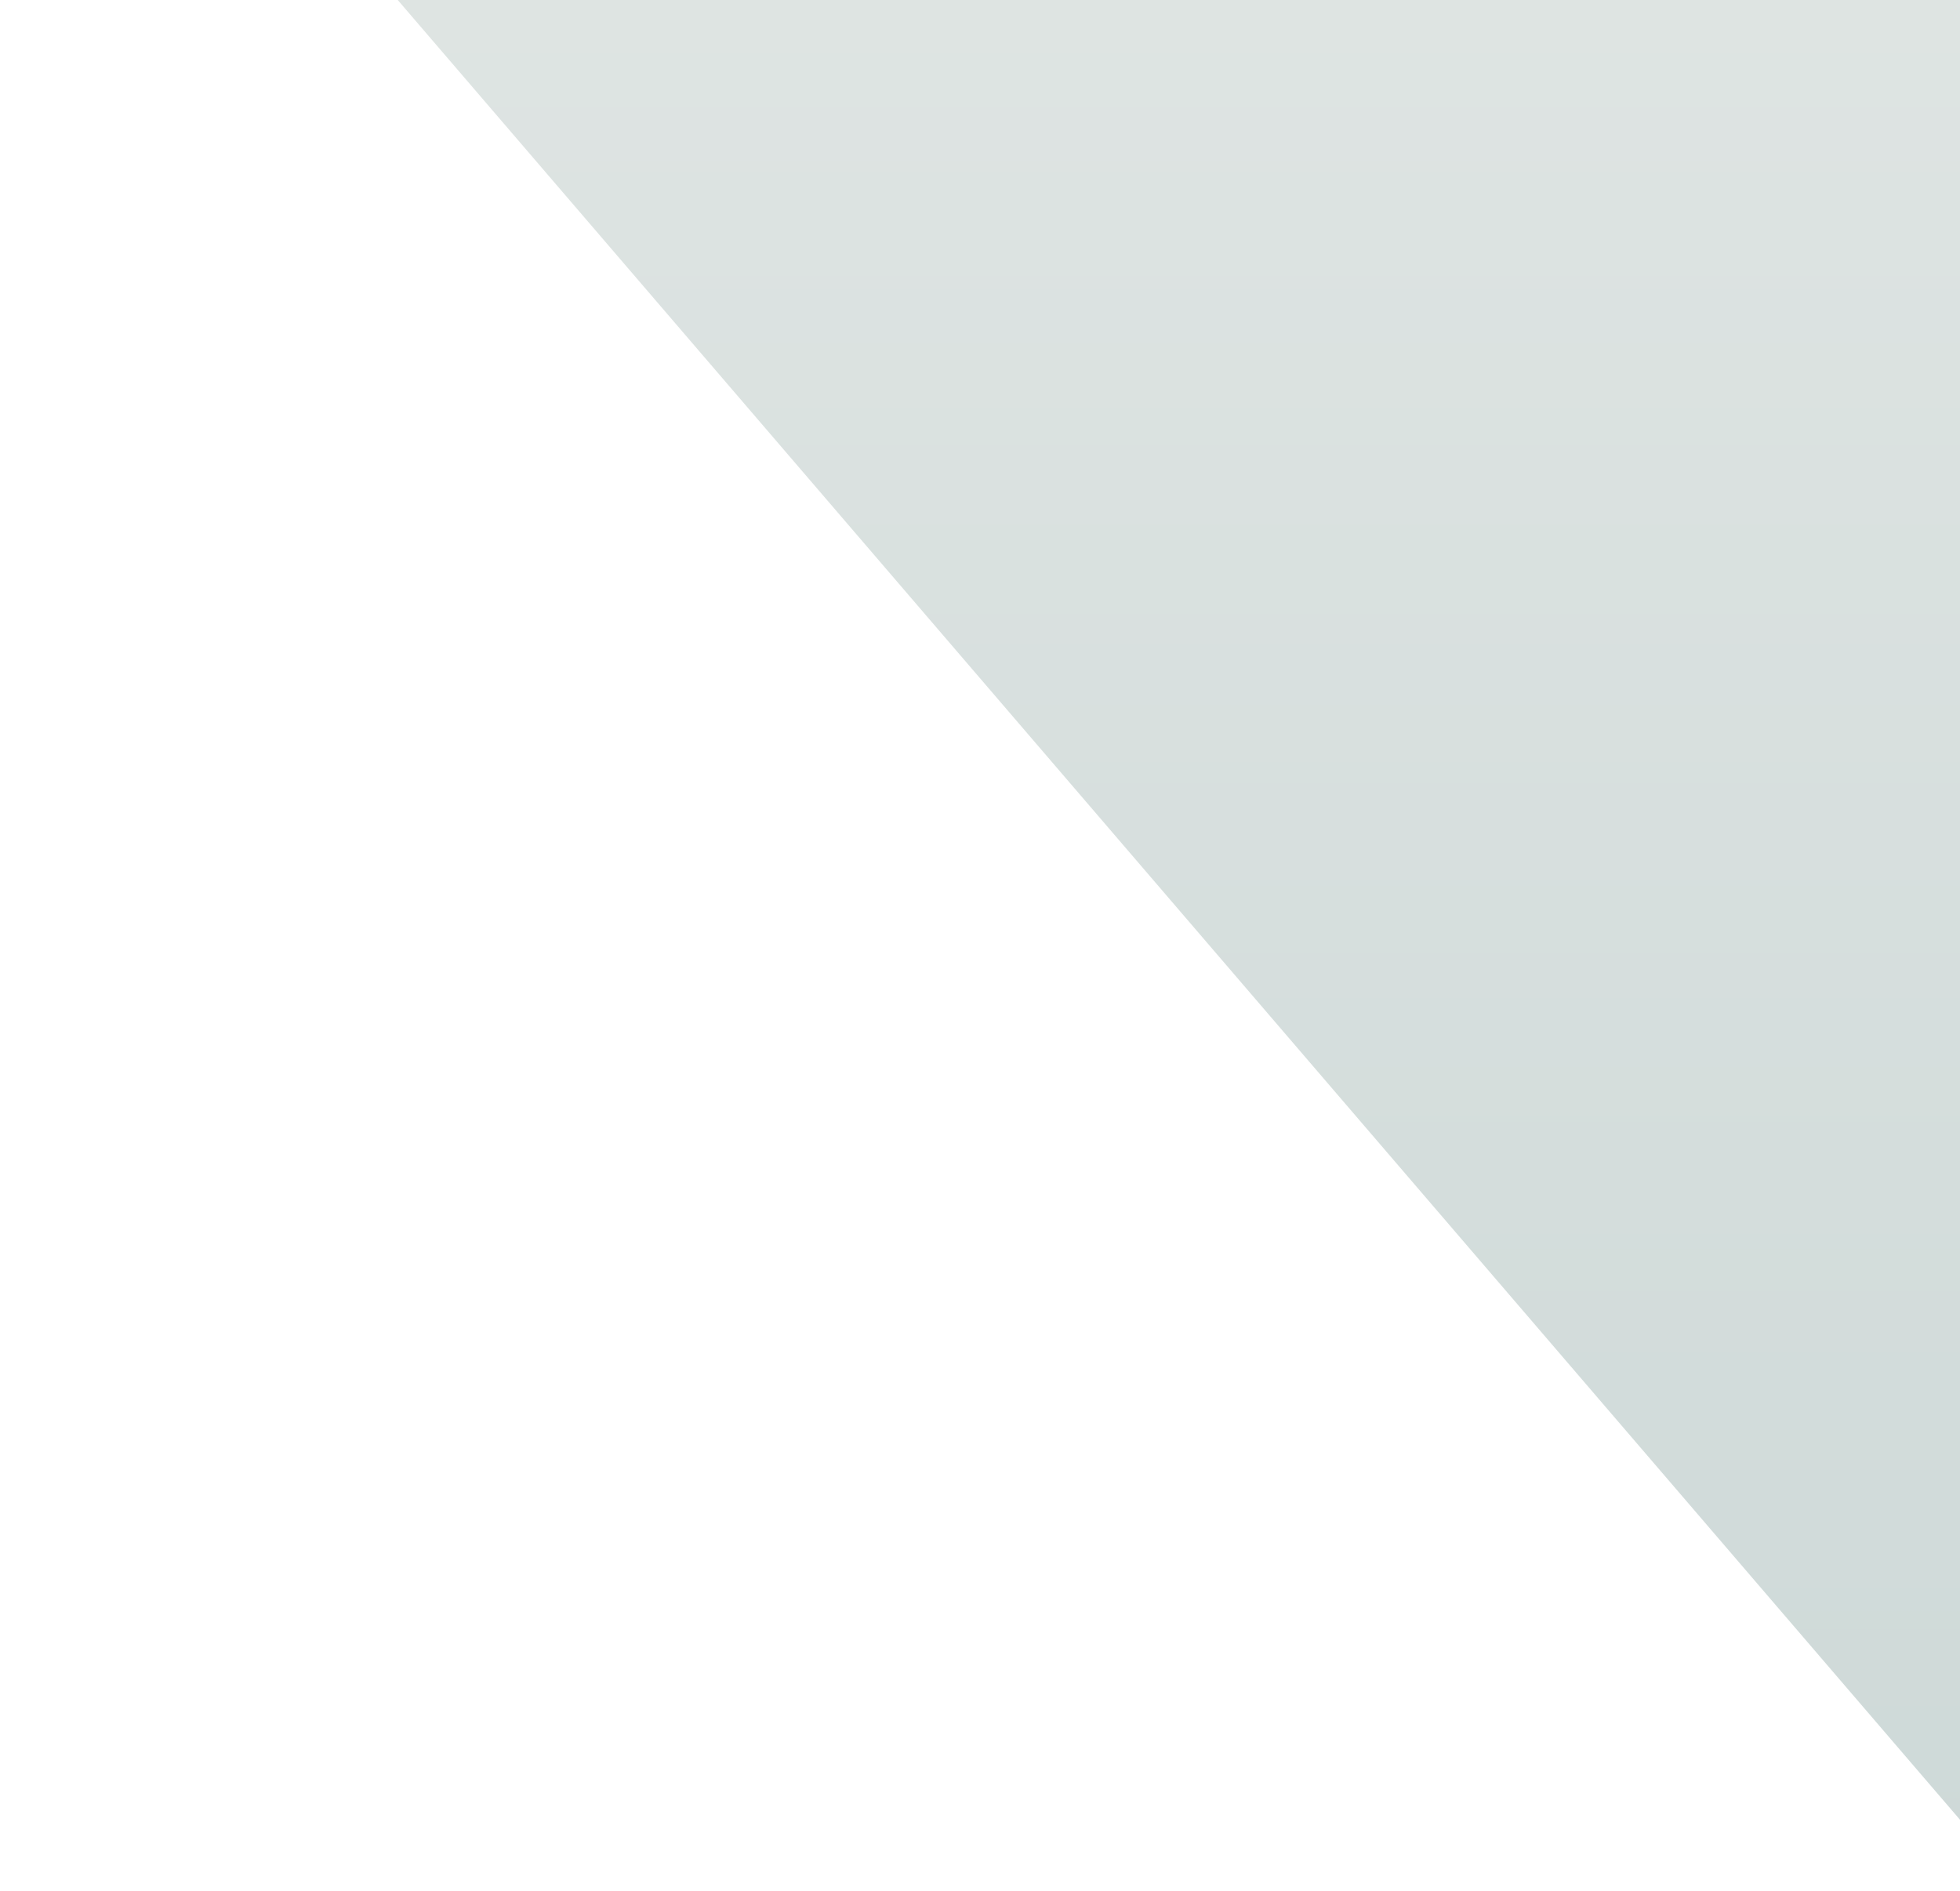
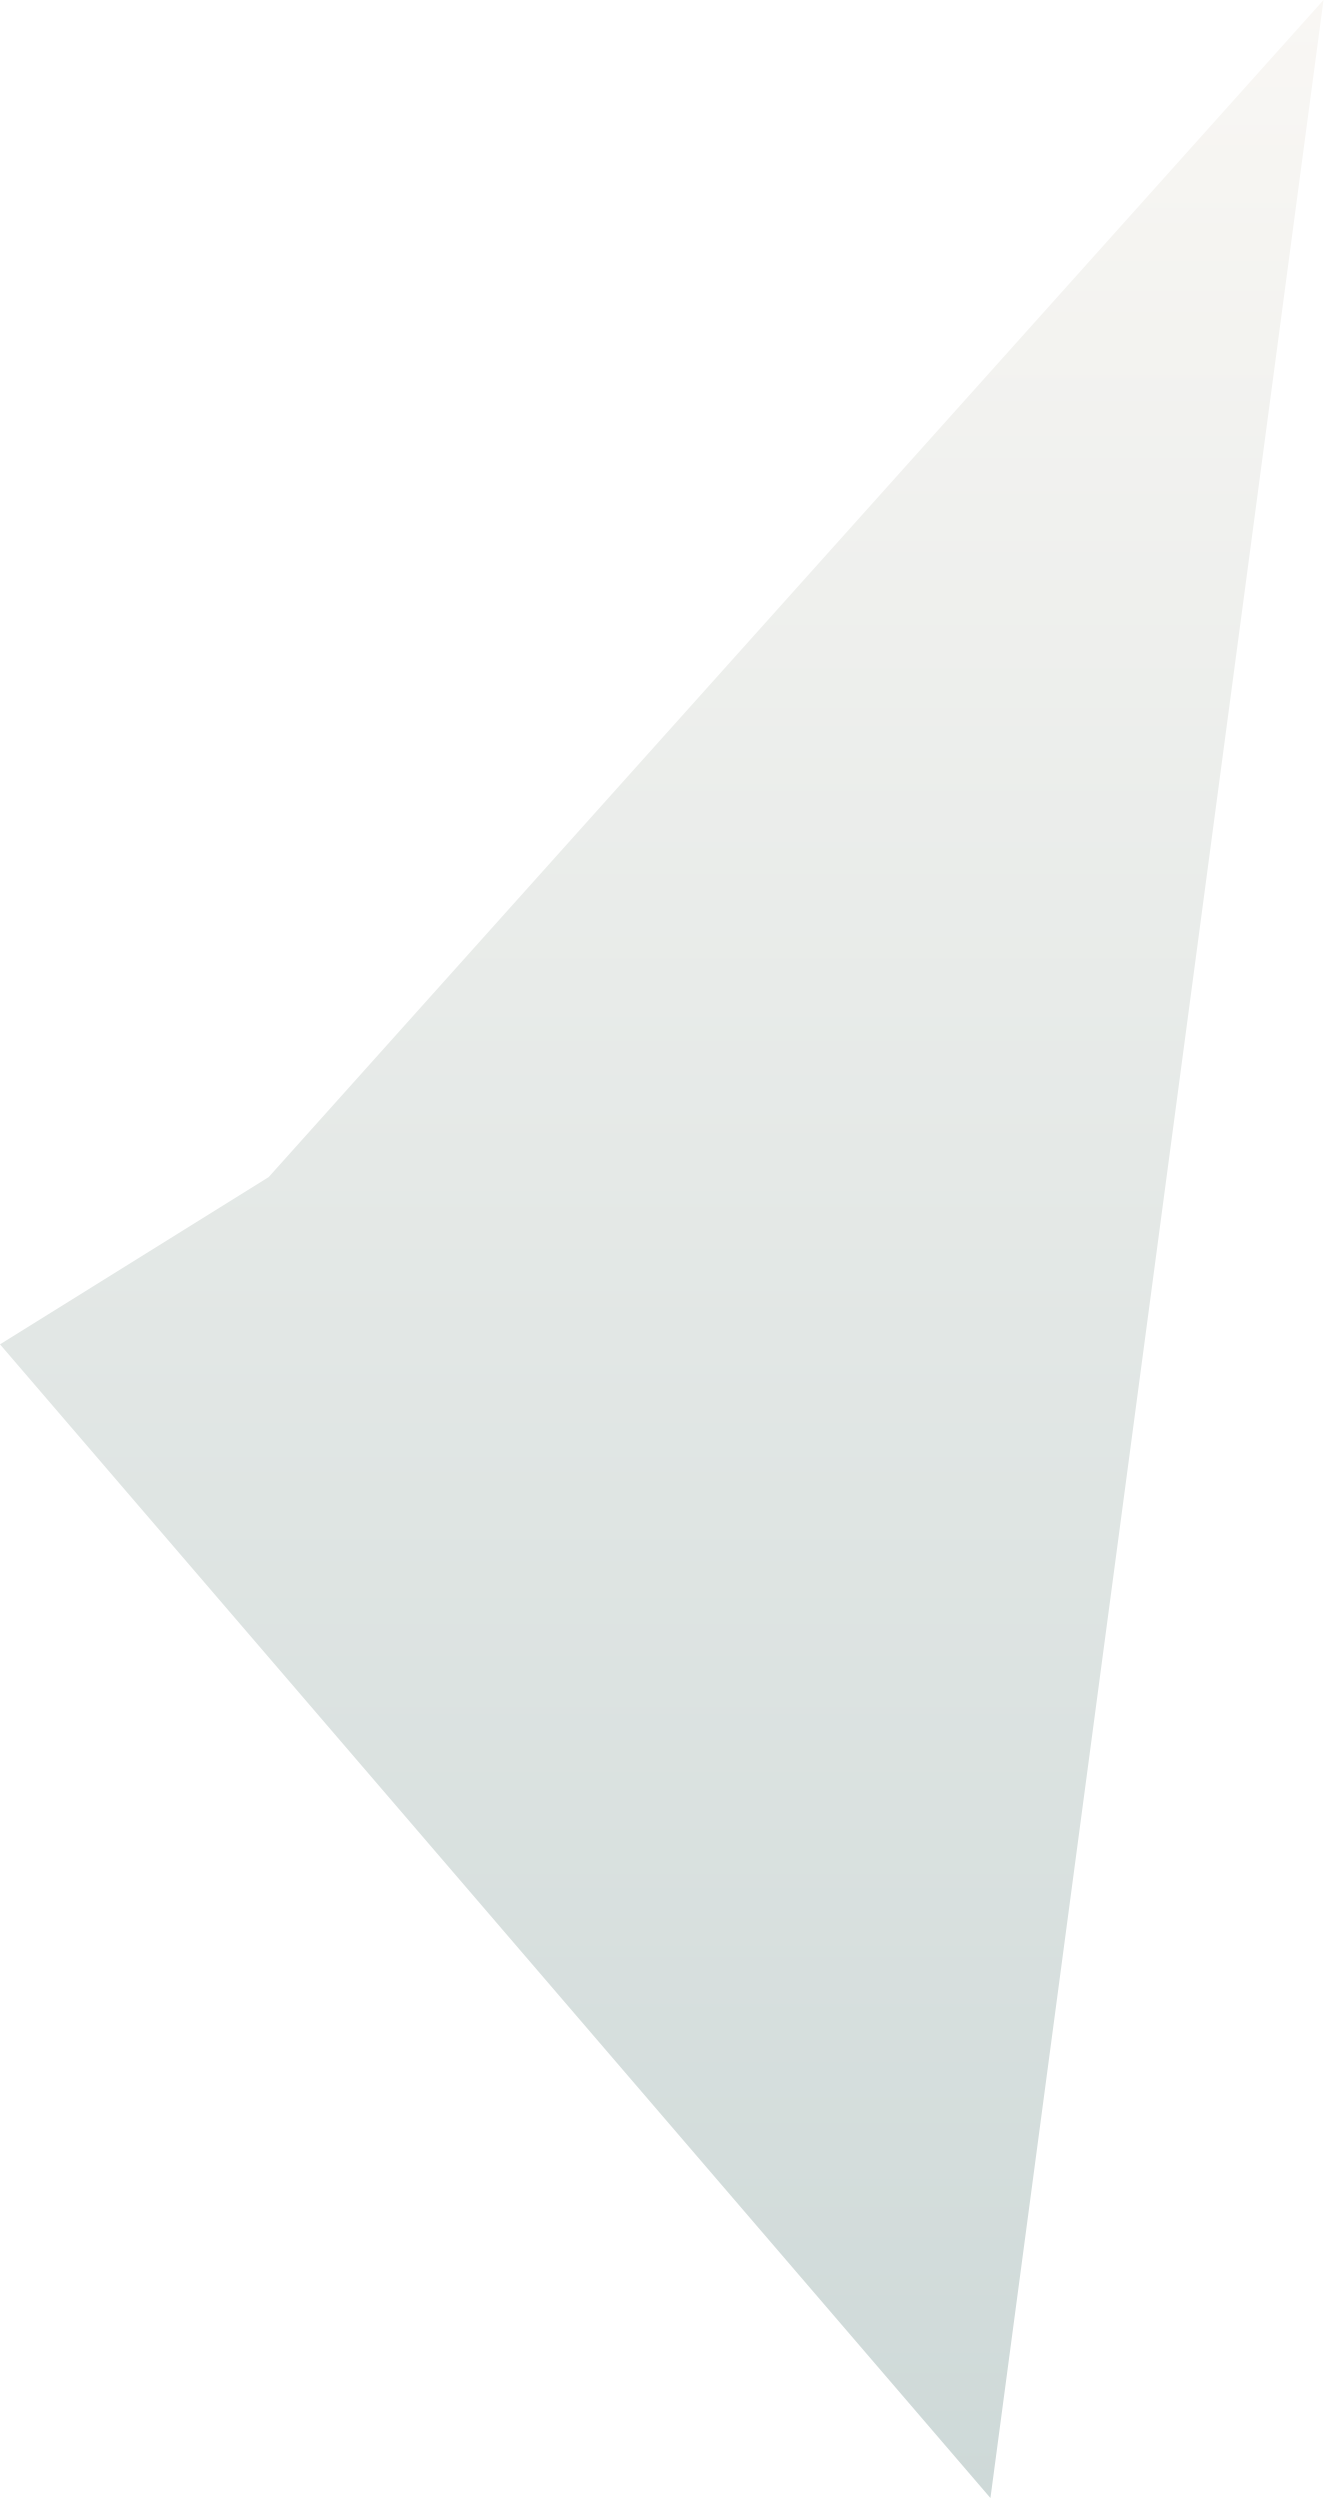
- <svg xmlns="http://www.w3.org/2000/svg" width="255" height="246" viewBox="0 0 255 246" fill="none">
-   <path d="M0.219 -60.021L71.257 -104.239L350.154 -415.462L262.091 245.014L0.219 -60.021Z" fill="url(#paint0_linear_1260_24578)" />
+ <svg xmlns="http://www.w3.org/2000/svg" width="350" height="661" viewBox="0 0 350 661" fill="none">
+   <path d="M0 355.442L71.038 311.223L349.935 0L261.872 660.477L0 355.442Z" fill="url(#paint0_linear_100_37075)" />
  <defs>
-     <linearGradient id="paint0_linear_1260_24578" x1="175.186" y1="-415.462" x2="175.186" y2="245.014" gradientUnits="userSpaceOnUse">
+     <linearGradient id="paint0_linear_100_37075" x1="174.968" y1="0" x2="174.968" y2="660.477" gradientUnits="userSpaceOnUse">
      <stop stop-color="#F9F7F4" />
      <stop offset="1" stop-color="#CED9D8" />
    </linearGradient>
  </defs>
</svg>
